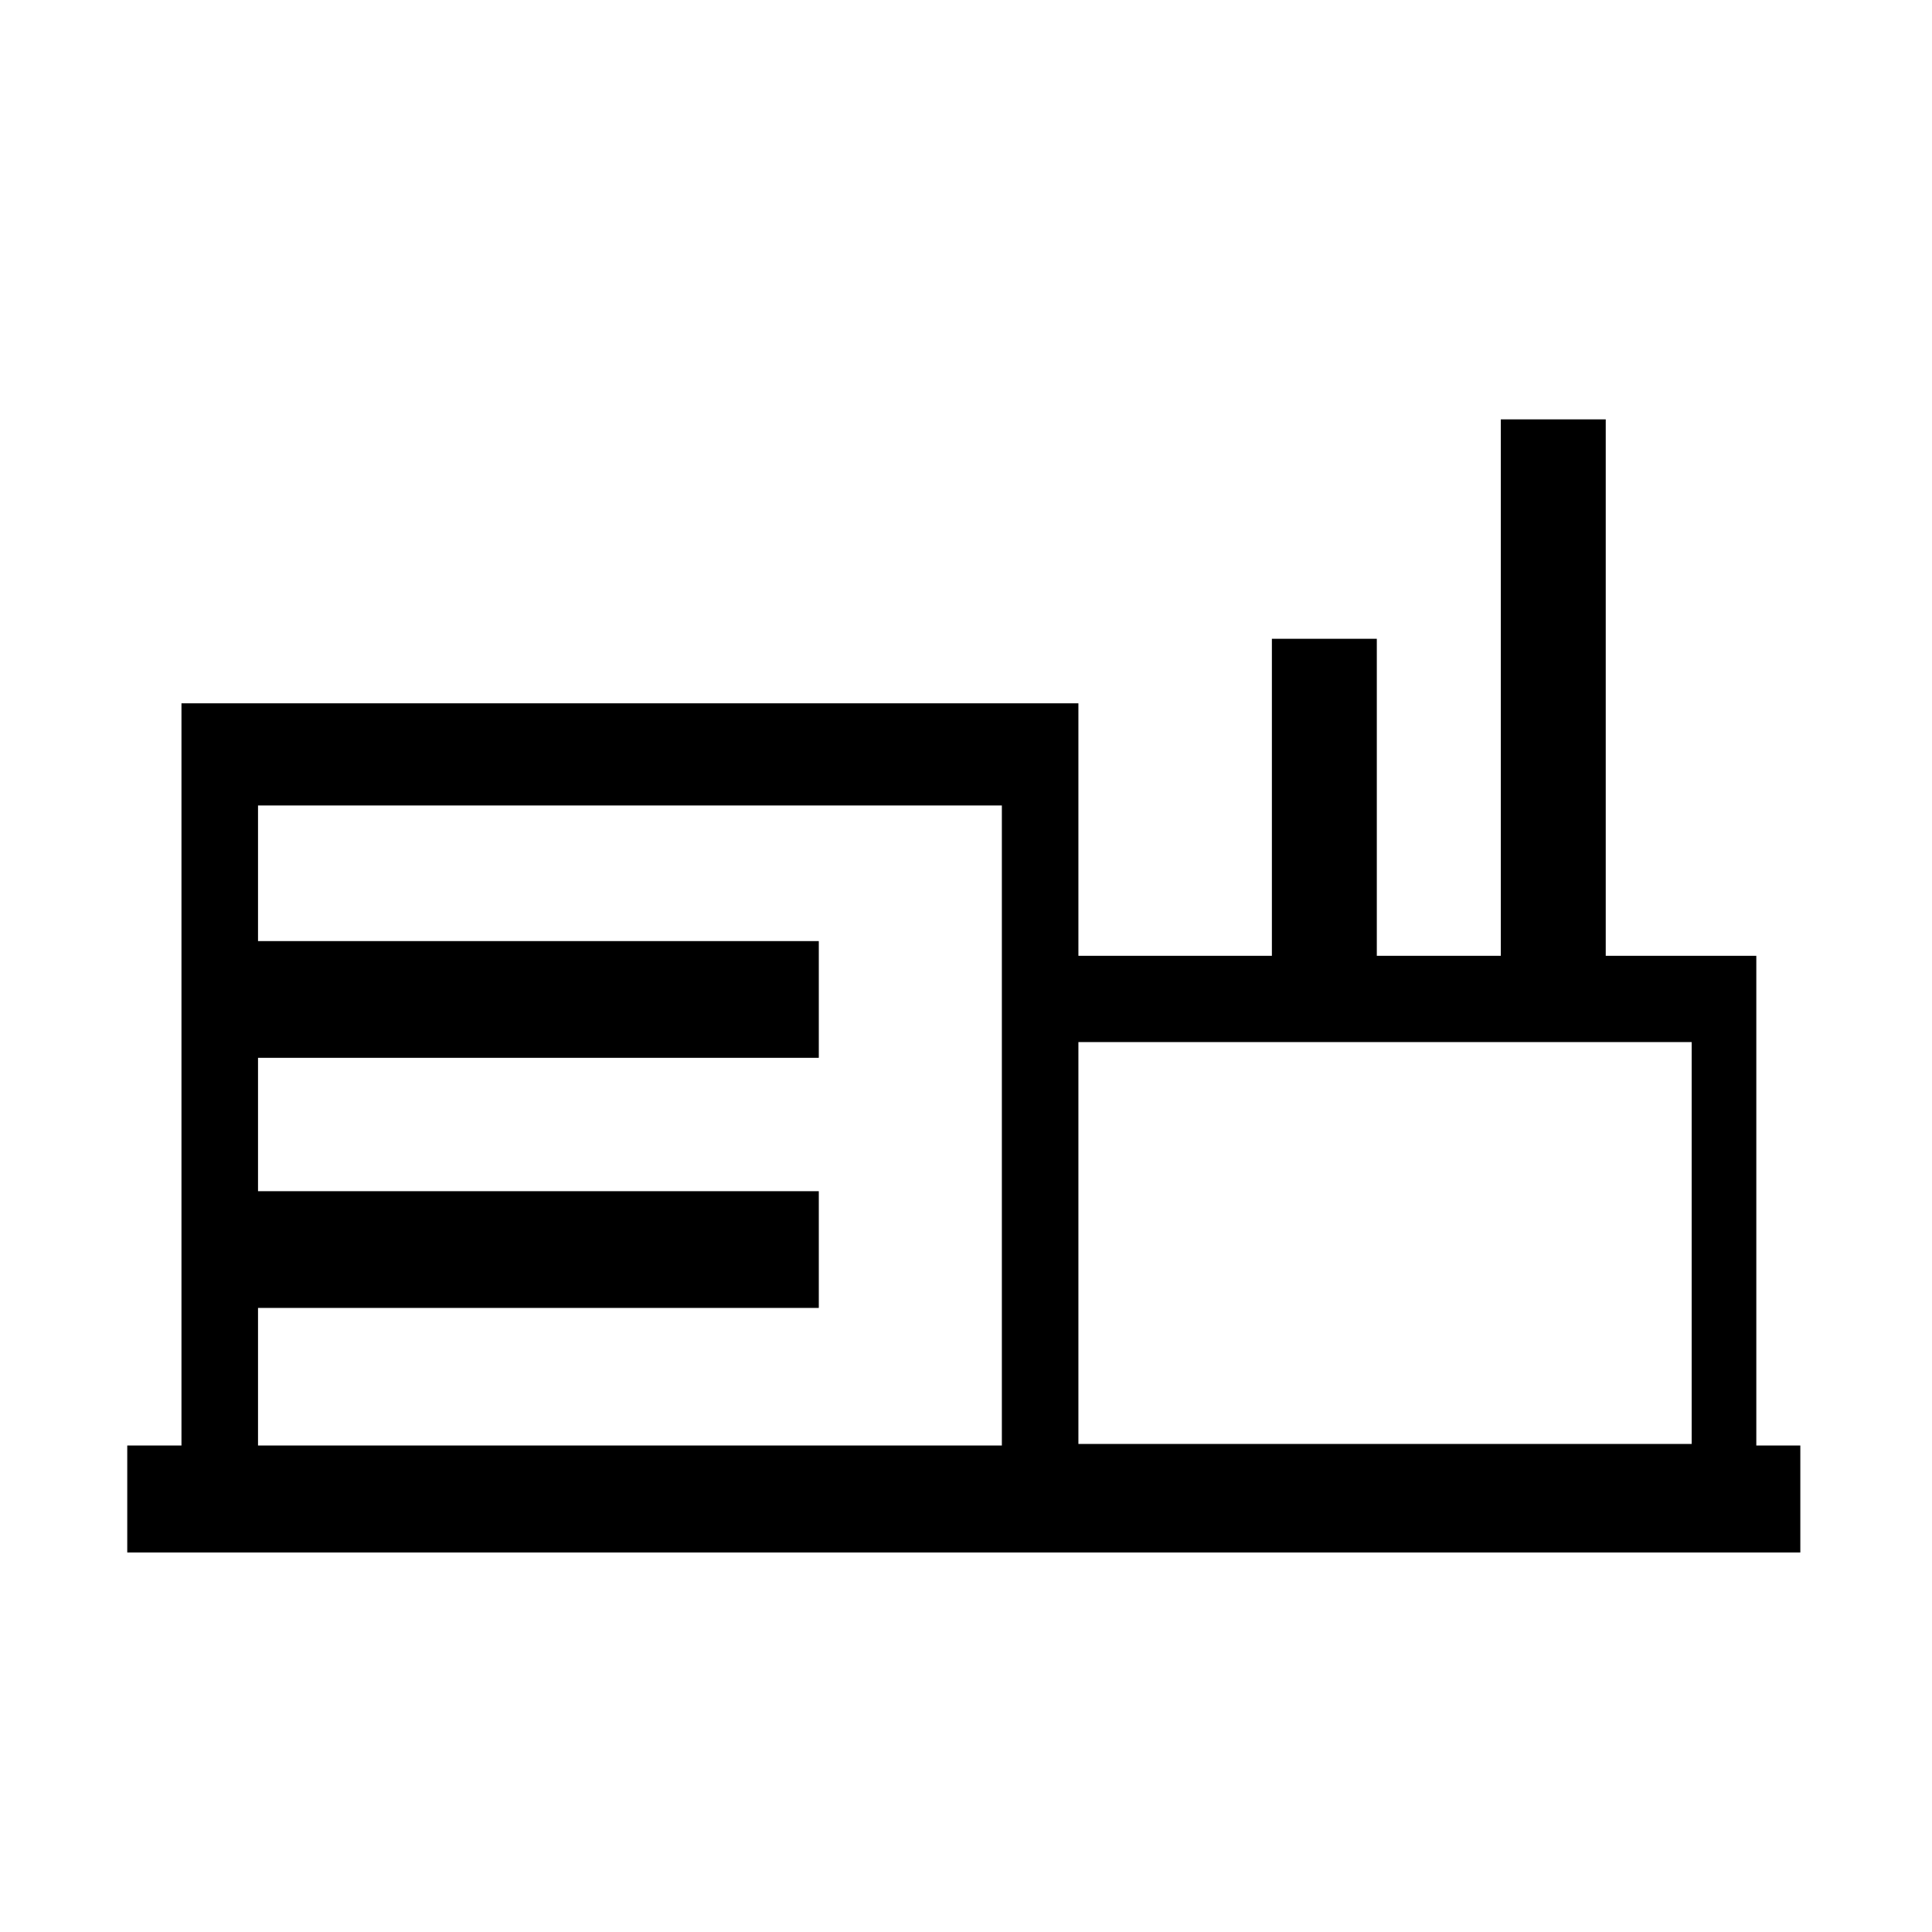
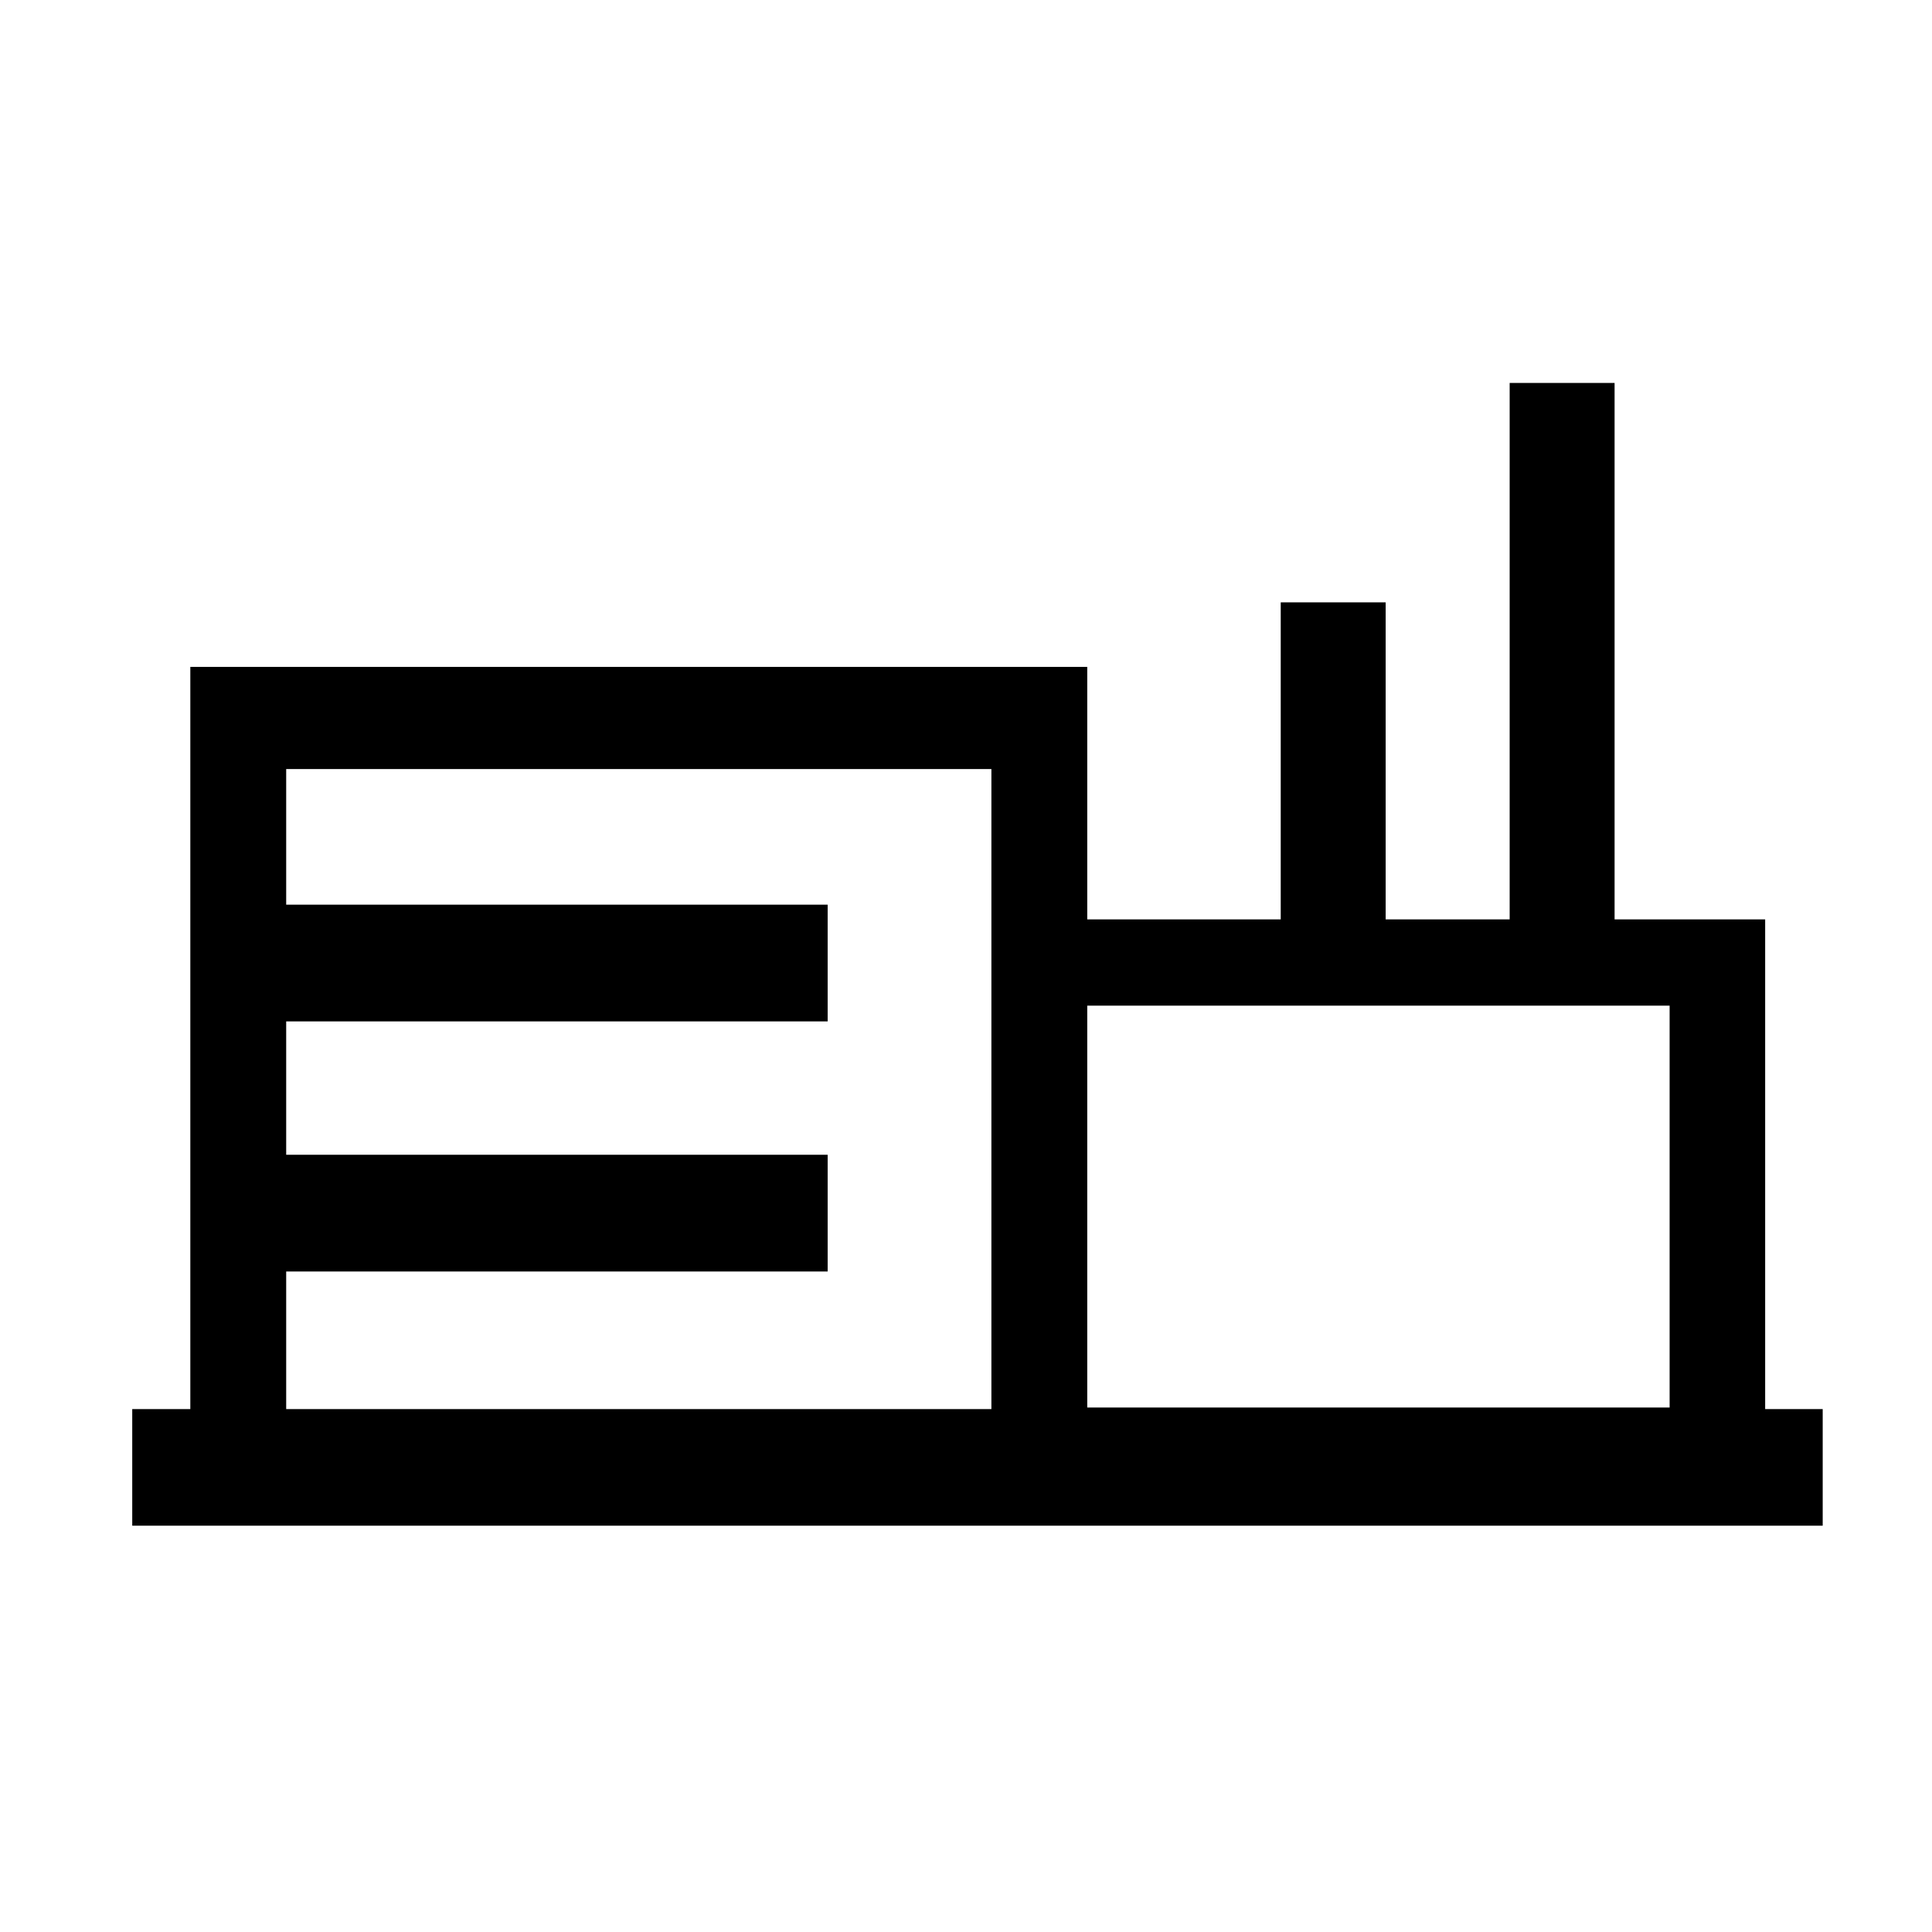
<svg xmlns="http://www.w3.org/2000/svg" viewBox="0 0 1000 1000" preserveAspectRatio="xMidYMid meet" version="1.1" id="svg8">
  <defs id="defs12" />
-   <path id="path1868" style="stroke-width:11.647;paint-order:fill markers stroke" d="M 776.818,217.067 V 494.728 H 712.633 V 330.634 H 658.326 V 494.728 H 558.179 V 364.036 H 93.93 v 26.438 357.724 h -28.065 v 55.353 H 931.845 V 748.198 H 909.063 V 494.728 H 831.125 V 217.067 Z M 133.548,416.915 H 518.561 V 748.198 H 133.548 V 676.98 H 423.81 V 616.562 H 133.548 V 547.528 H 423.81 V 487.11 H 133.548 Z M 558.179,539.38 H 875.611 V 747.387 H 558.179 Z" />
+   <path id="path1868" style="stroke-width:11.647;paint-order:fill markers stroke" d="M 781.399,198.213 V 475.874 H 717.215 V 311.779 H 662.907 V 475.874 H 562.76 V 345.181 H 98.512 V 729.343 H 68.447 v 60.353 l 874.98,-4.8e-4 v -60.353 l -29.782,3e-4 V 475.874 H 835.707 V 198.213 Z M 148.13,398.06 h 365.013 V 729.343 H 148.13 V 658.125 H 428.392 V 597.707 H 148.13 V 528.674 H 428.392 V 468.256 H 148.13 Z M 562.76,520.525 H 864.193 V 728.532 H 562.76 Z" />
</svg>
